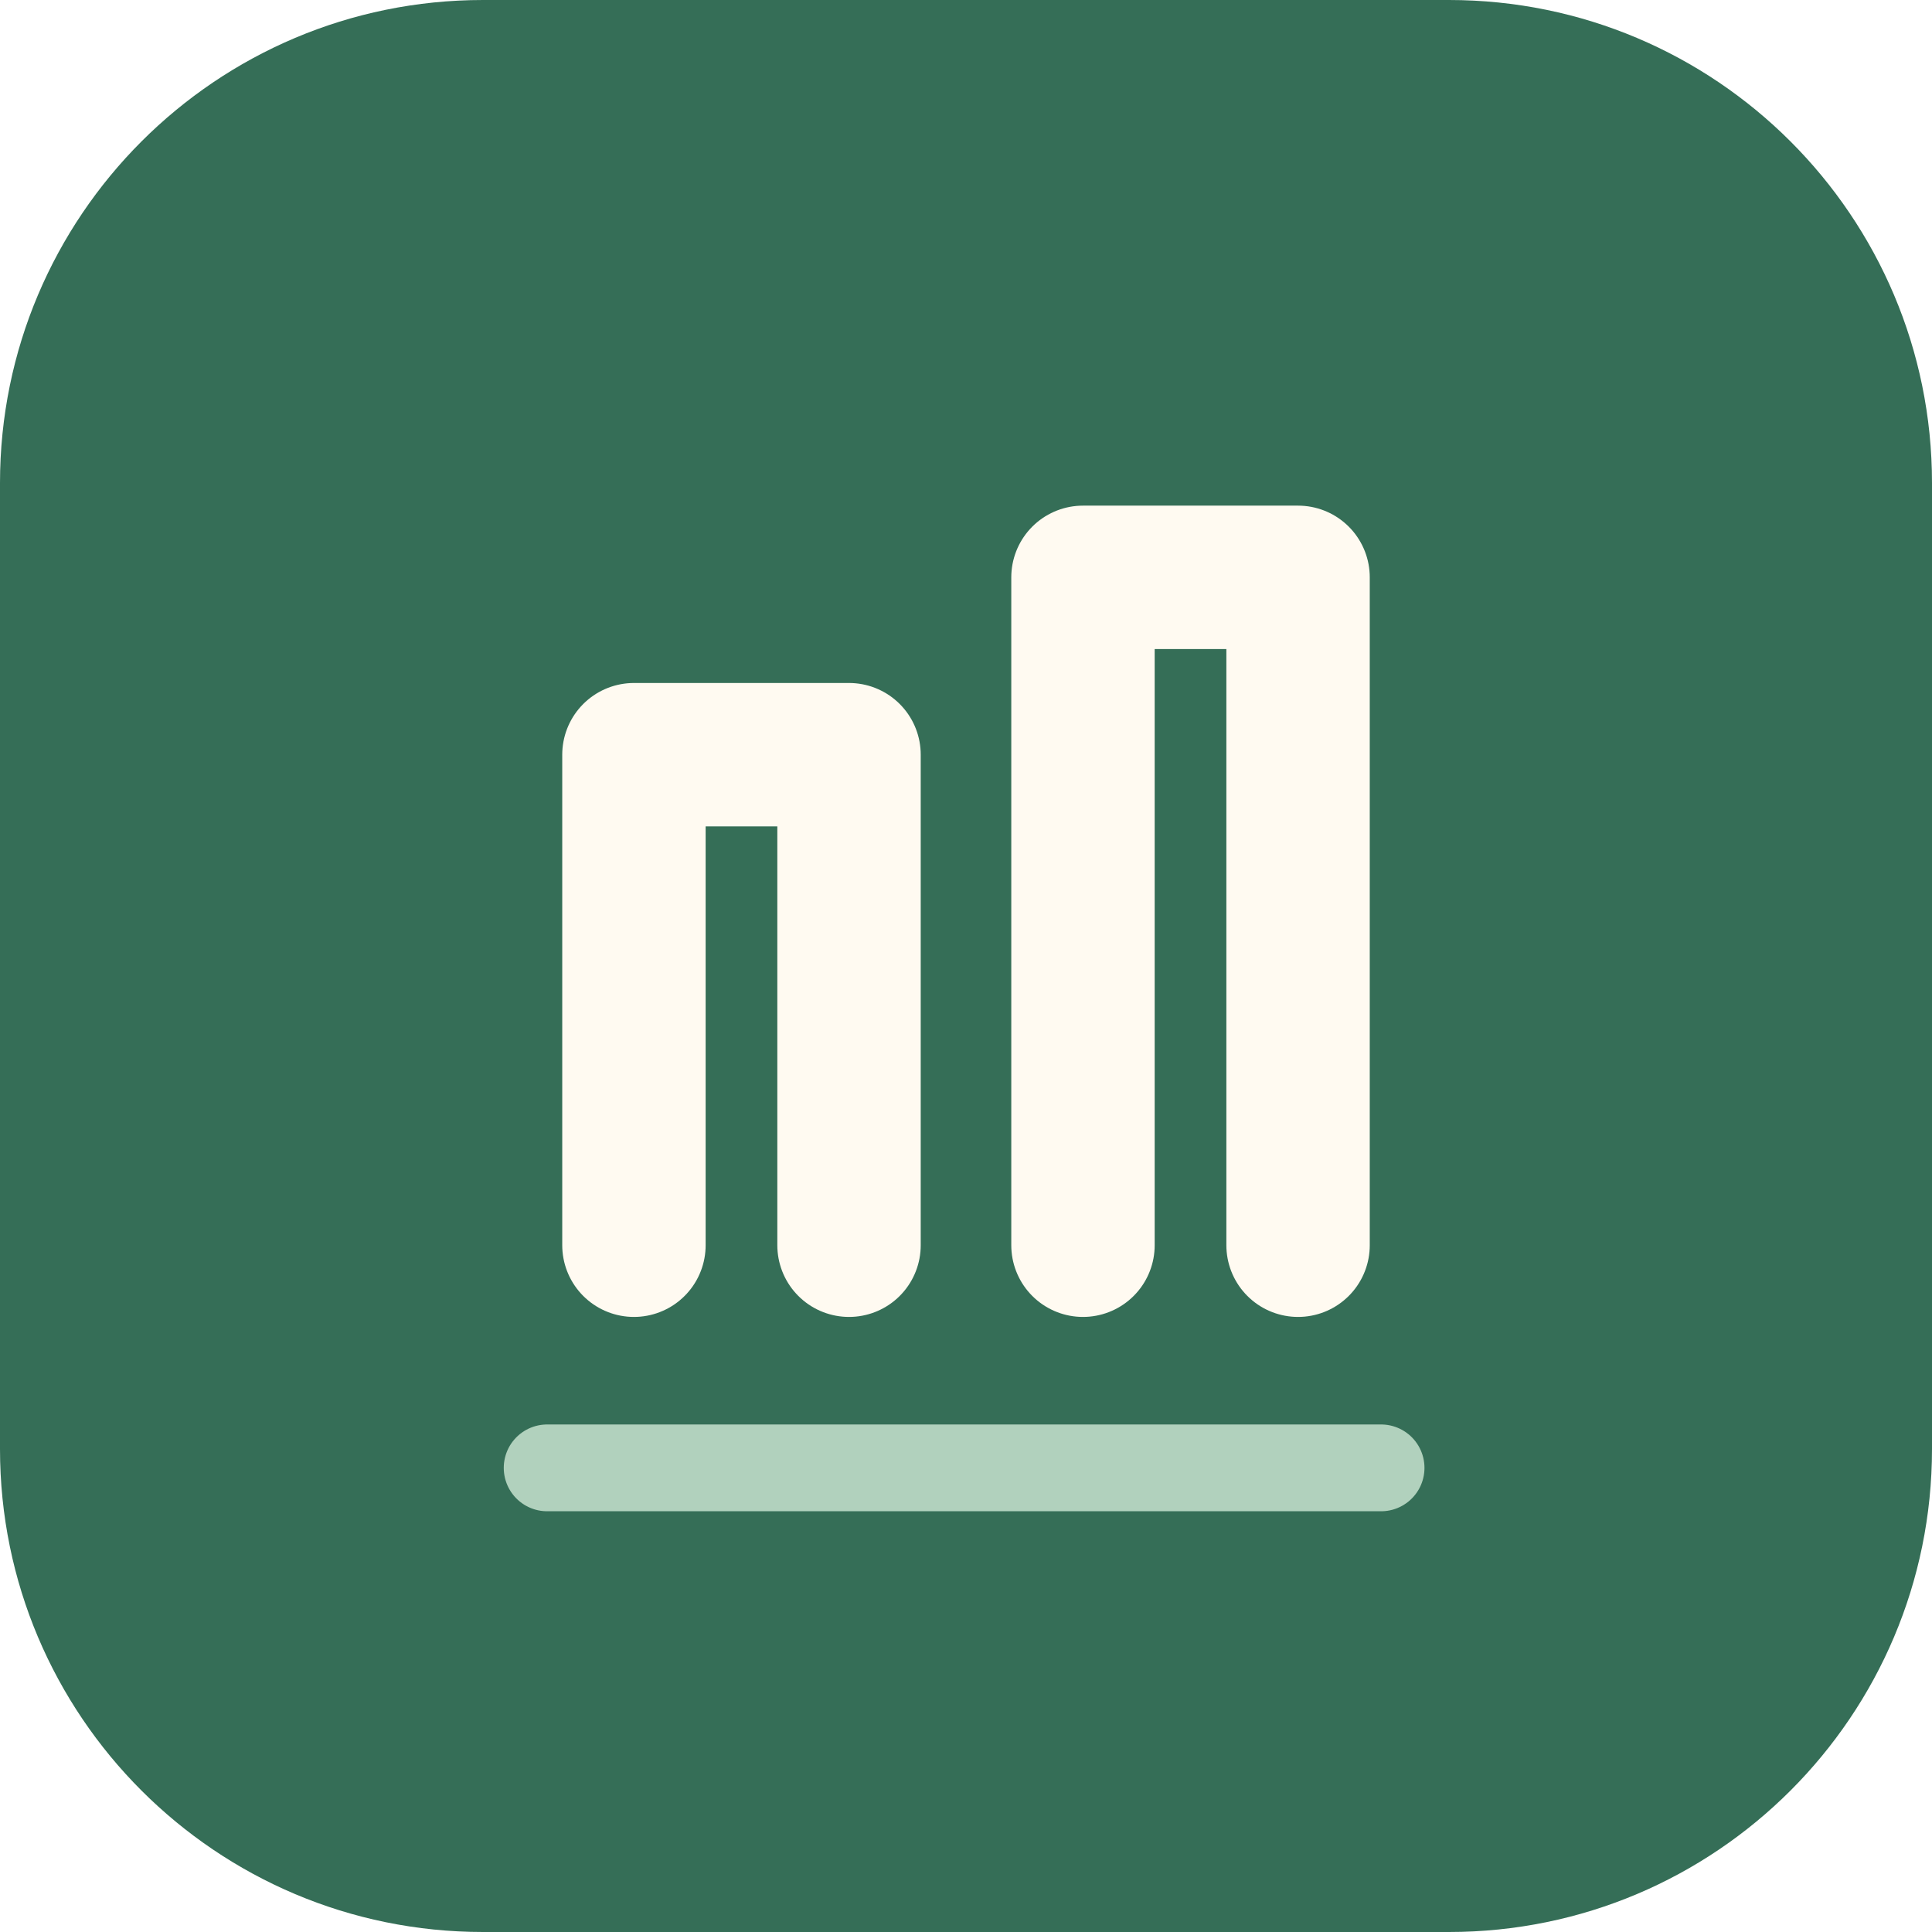
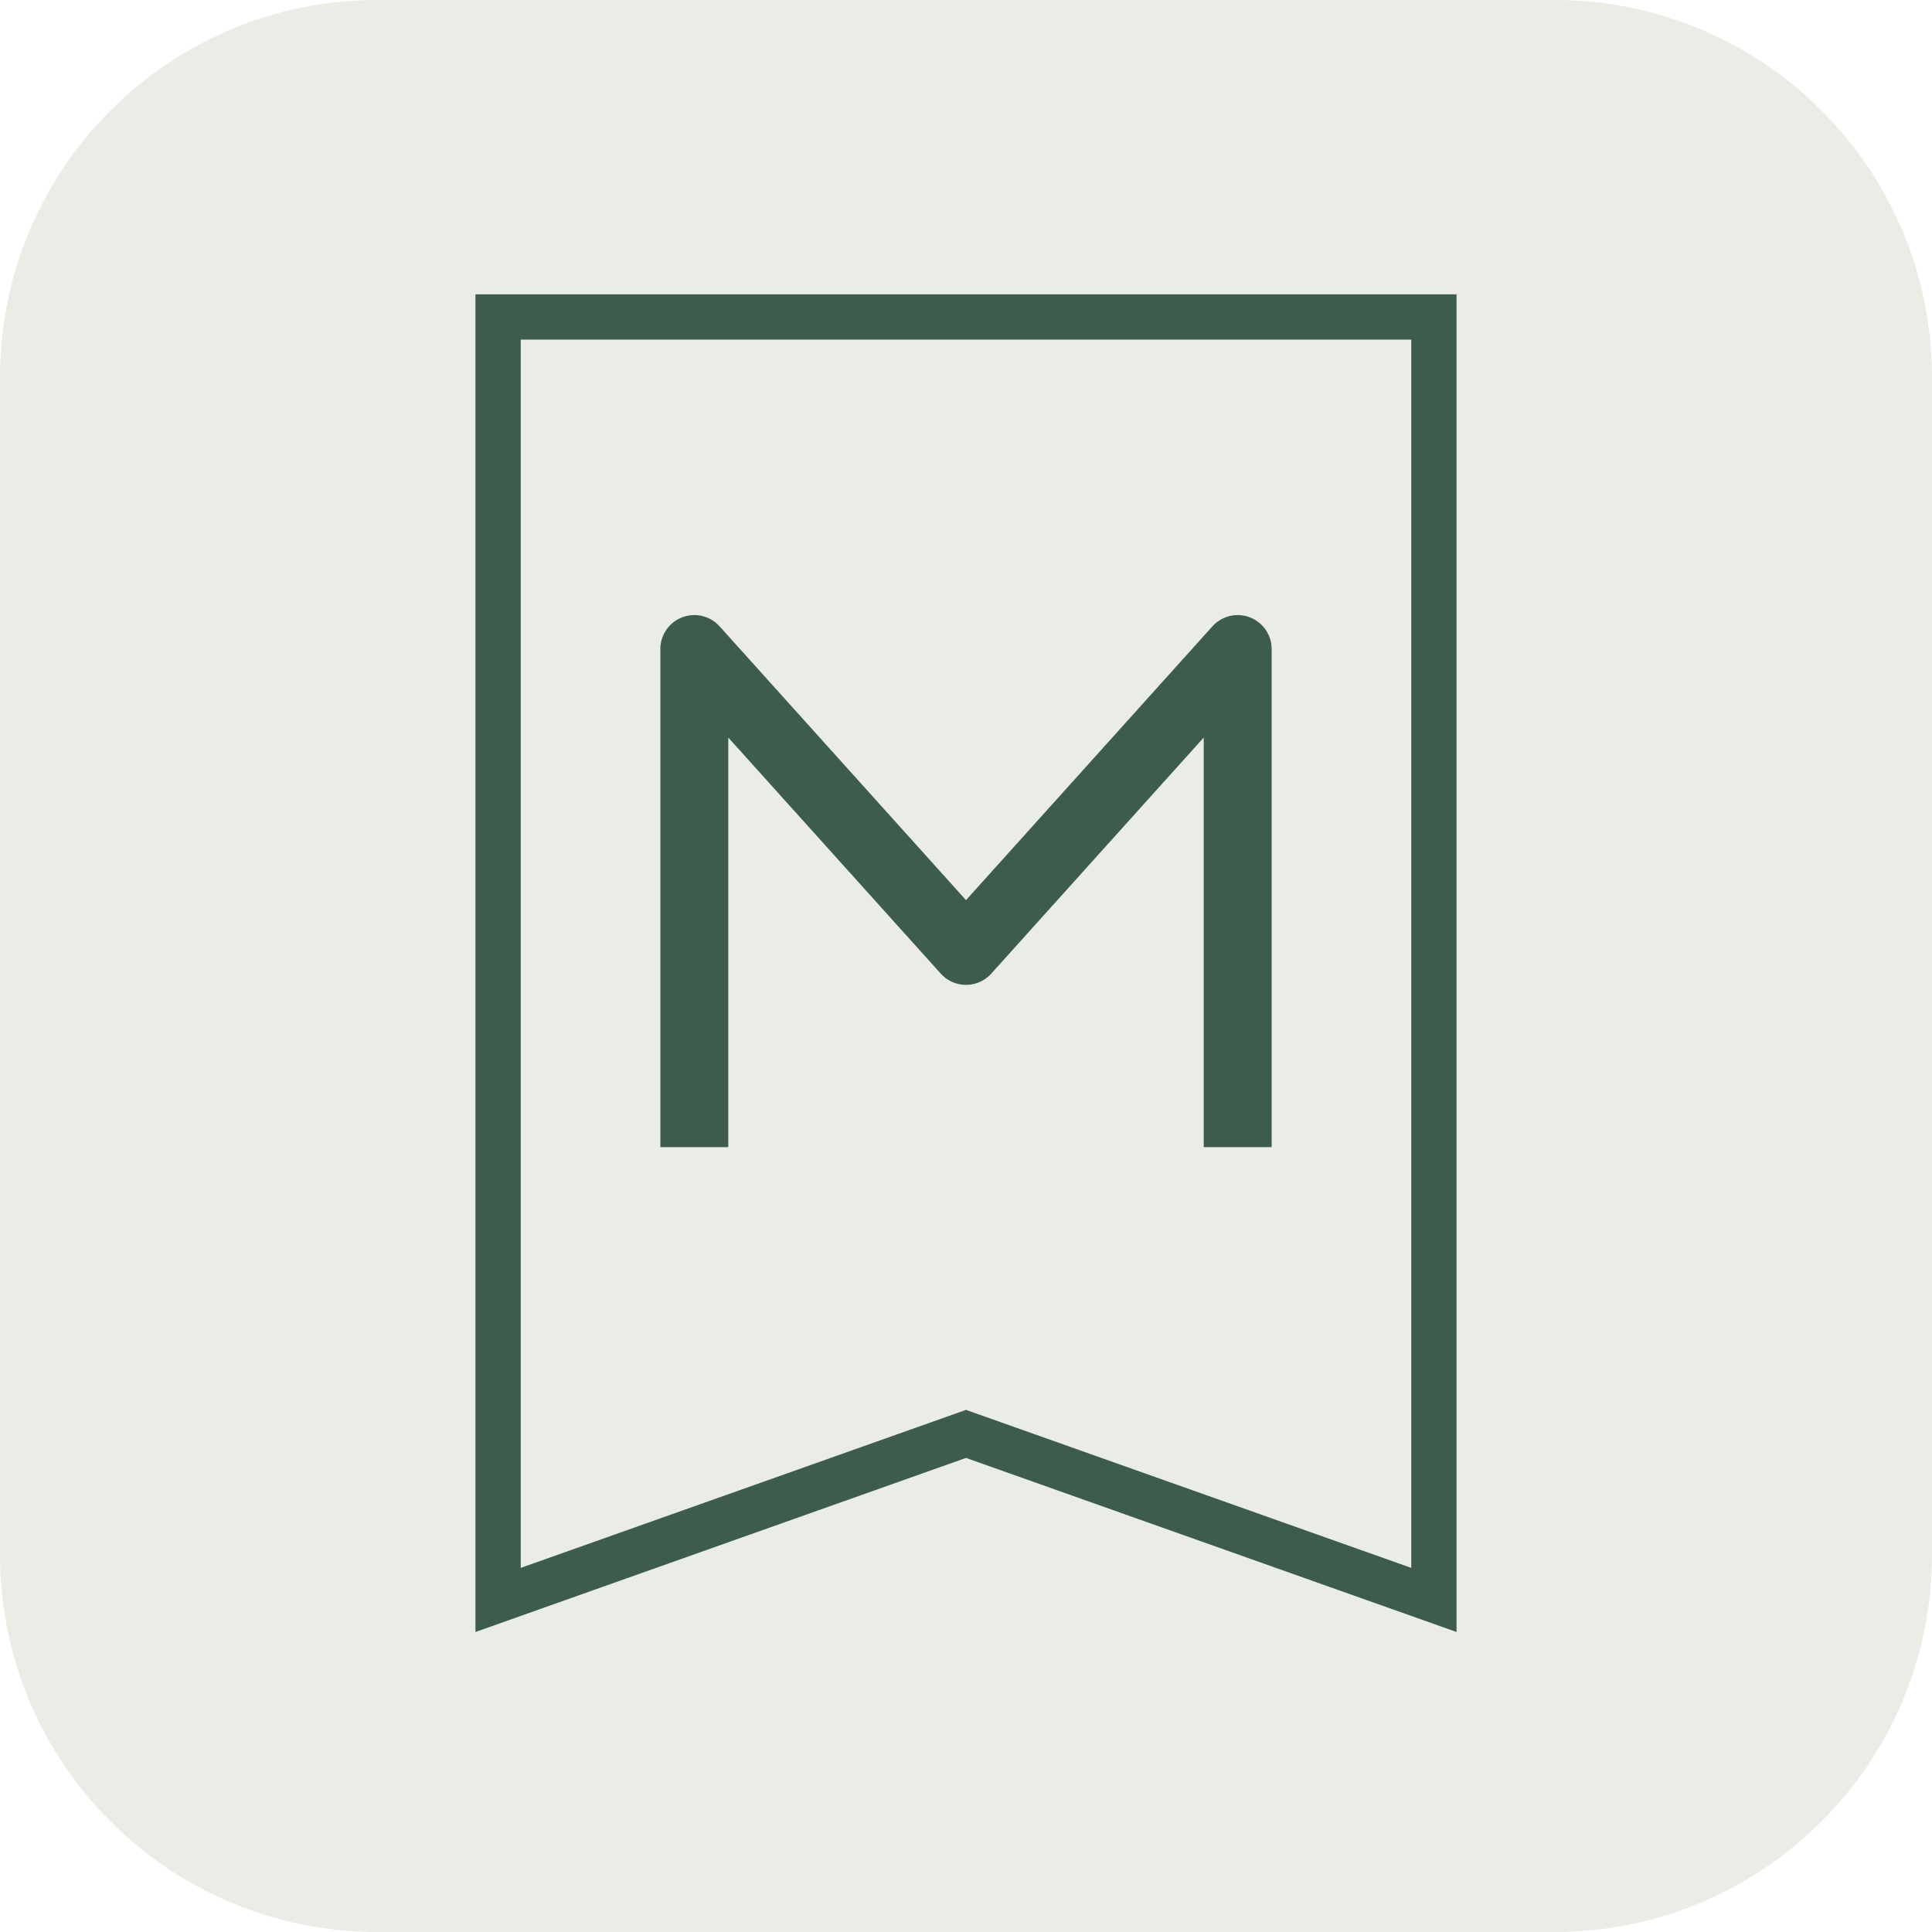
<svg xmlns="http://www.w3.org/2000/svg" width="512" height="512" viewBox="0 0 512 512">
-   <rect width="512" height="512" rx="128" fill="#356e57" />
-   <path d="M168 330V200h57v130m62 0V153h57v177" fill="none" stroke="#fffaf1" stroke-width="38" stroke-linecap="round" stroke-linejoin="round" />
-   <path d="M145 389h221" stroke="#b1d1bd" stroke-width="23" stroke-linecap="round" />
+   <rect width="512" height="512" rx="100" fill="#e9ede5" />
+   <path d="M132 84h248v340l-124-44-124 44z" fill="none" stroke="#3d5c4c" stroke-width="12" />
+   <path d="M184 304V172l72 80 72-80v132" fill="none" stroke="#3d5c4c" stroke-width="18" stroke-linejoin="round" />
</svg>
